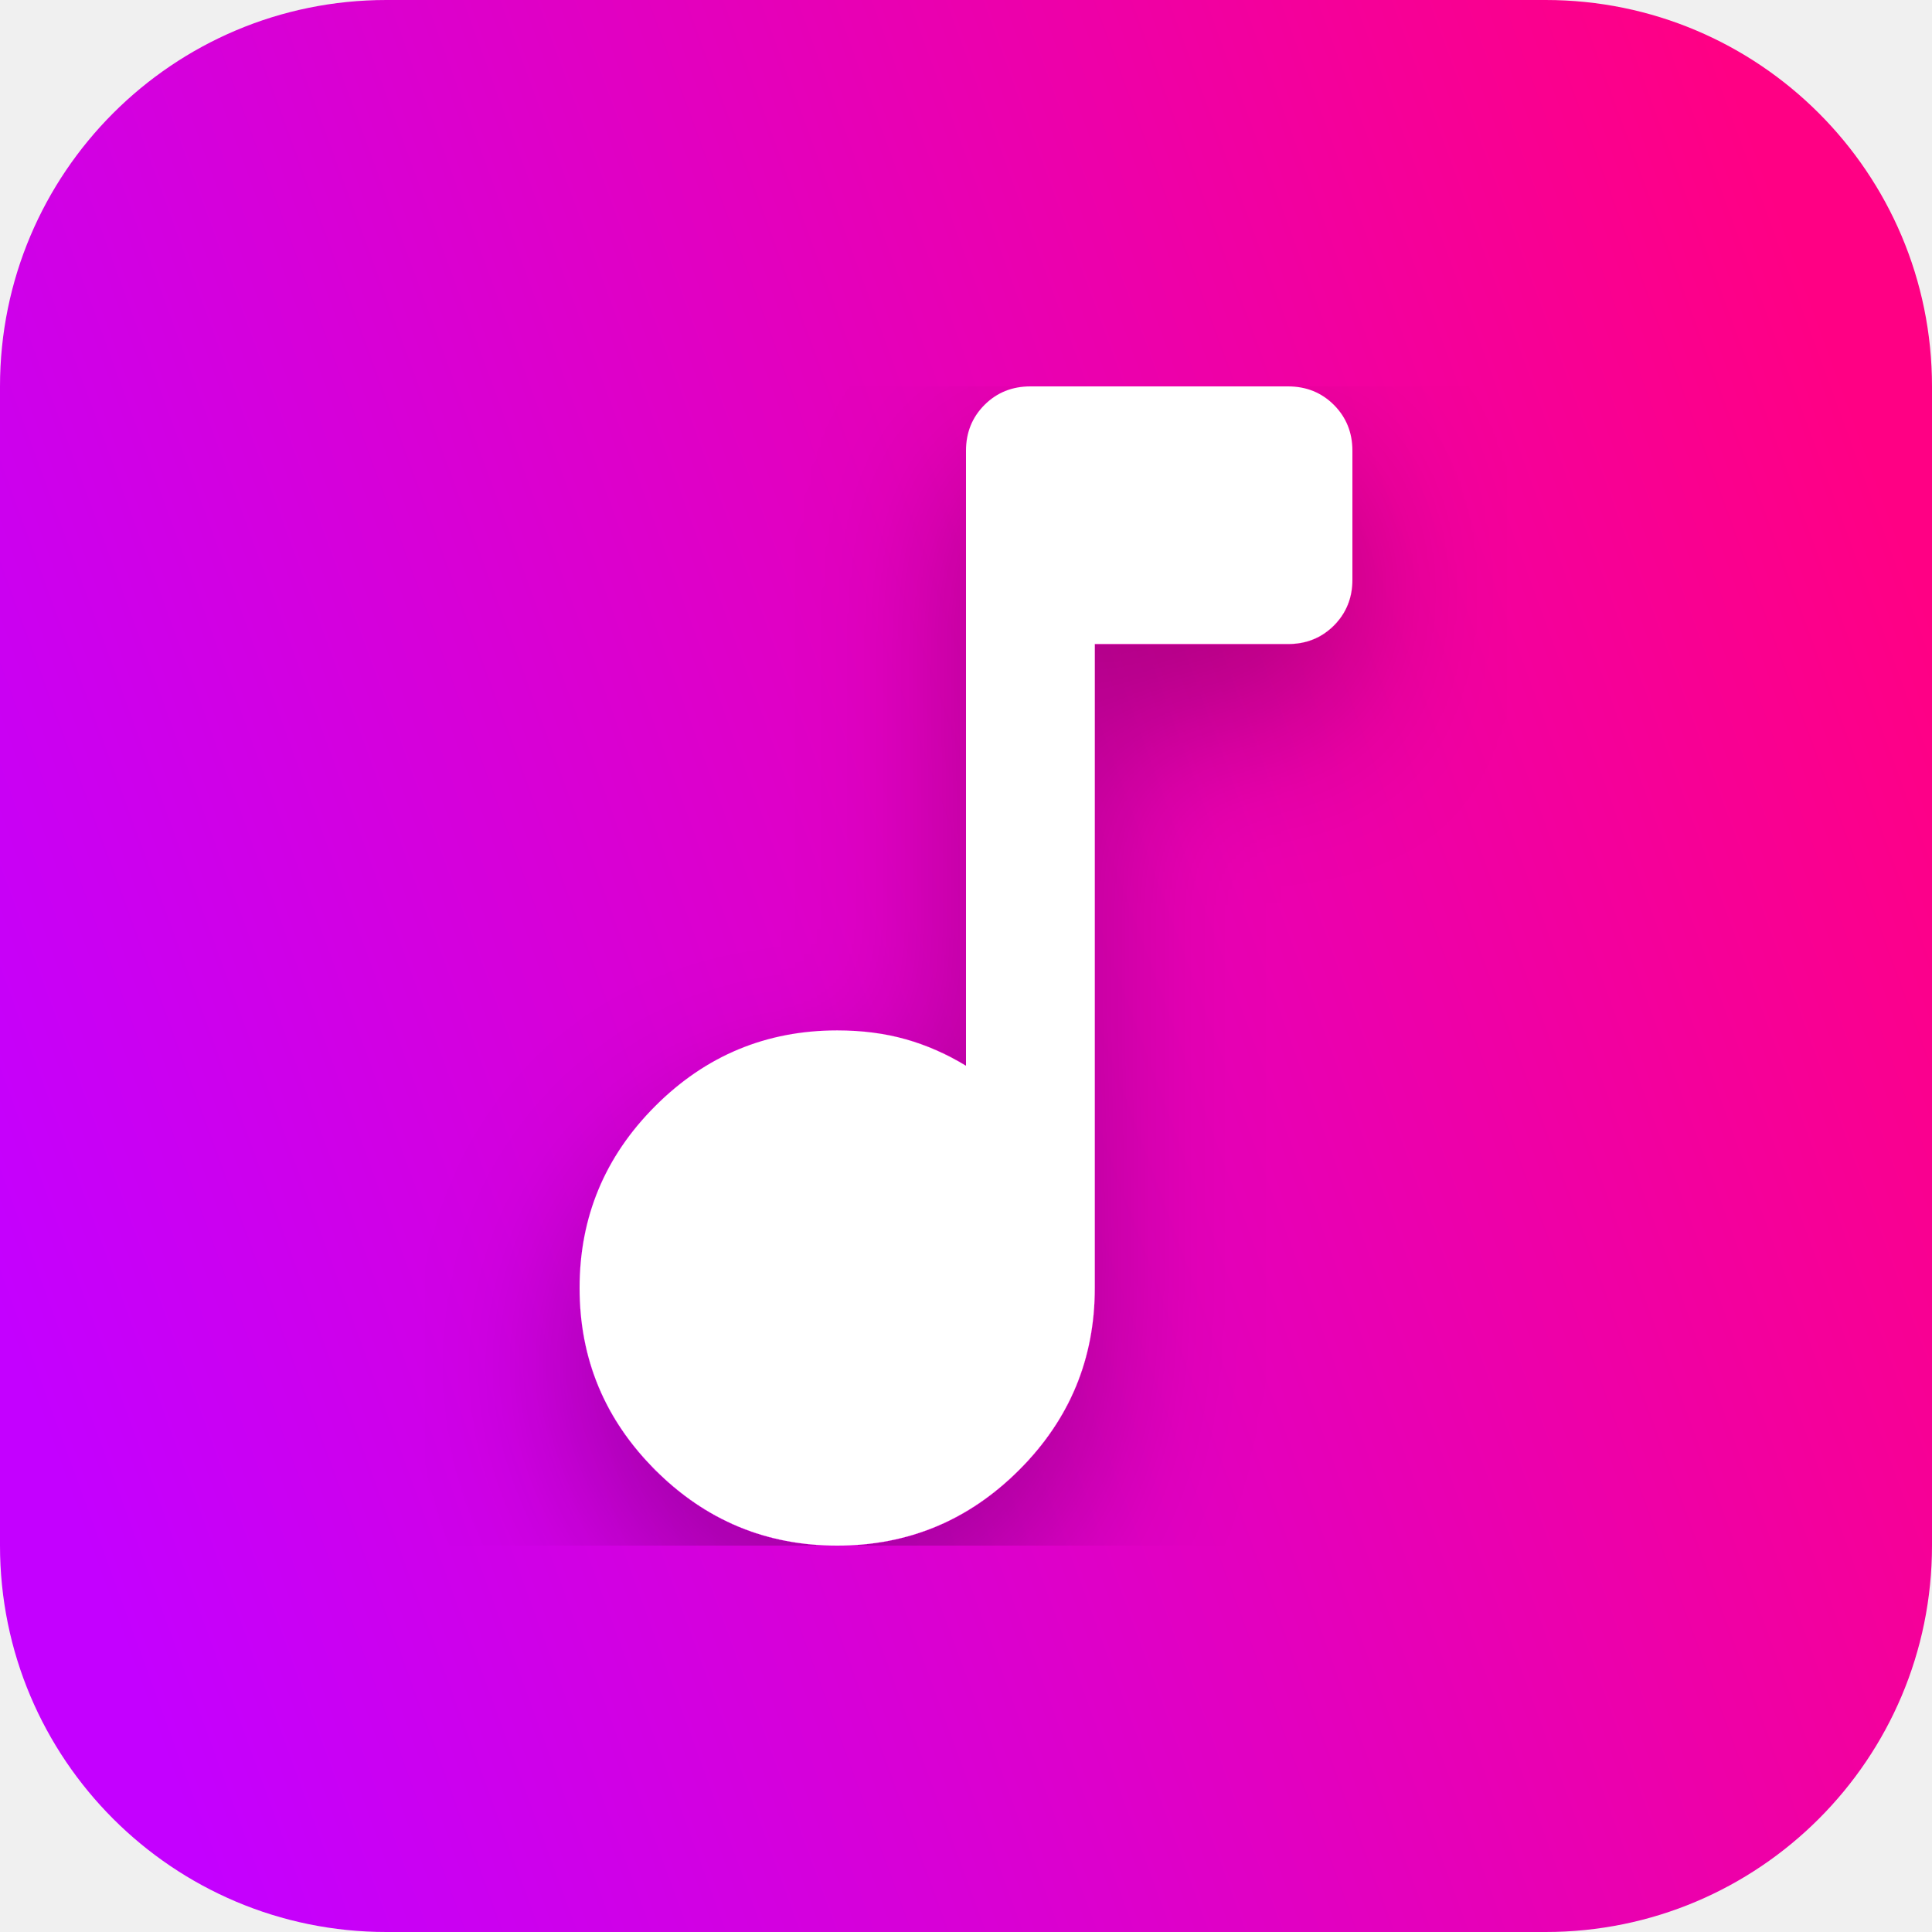
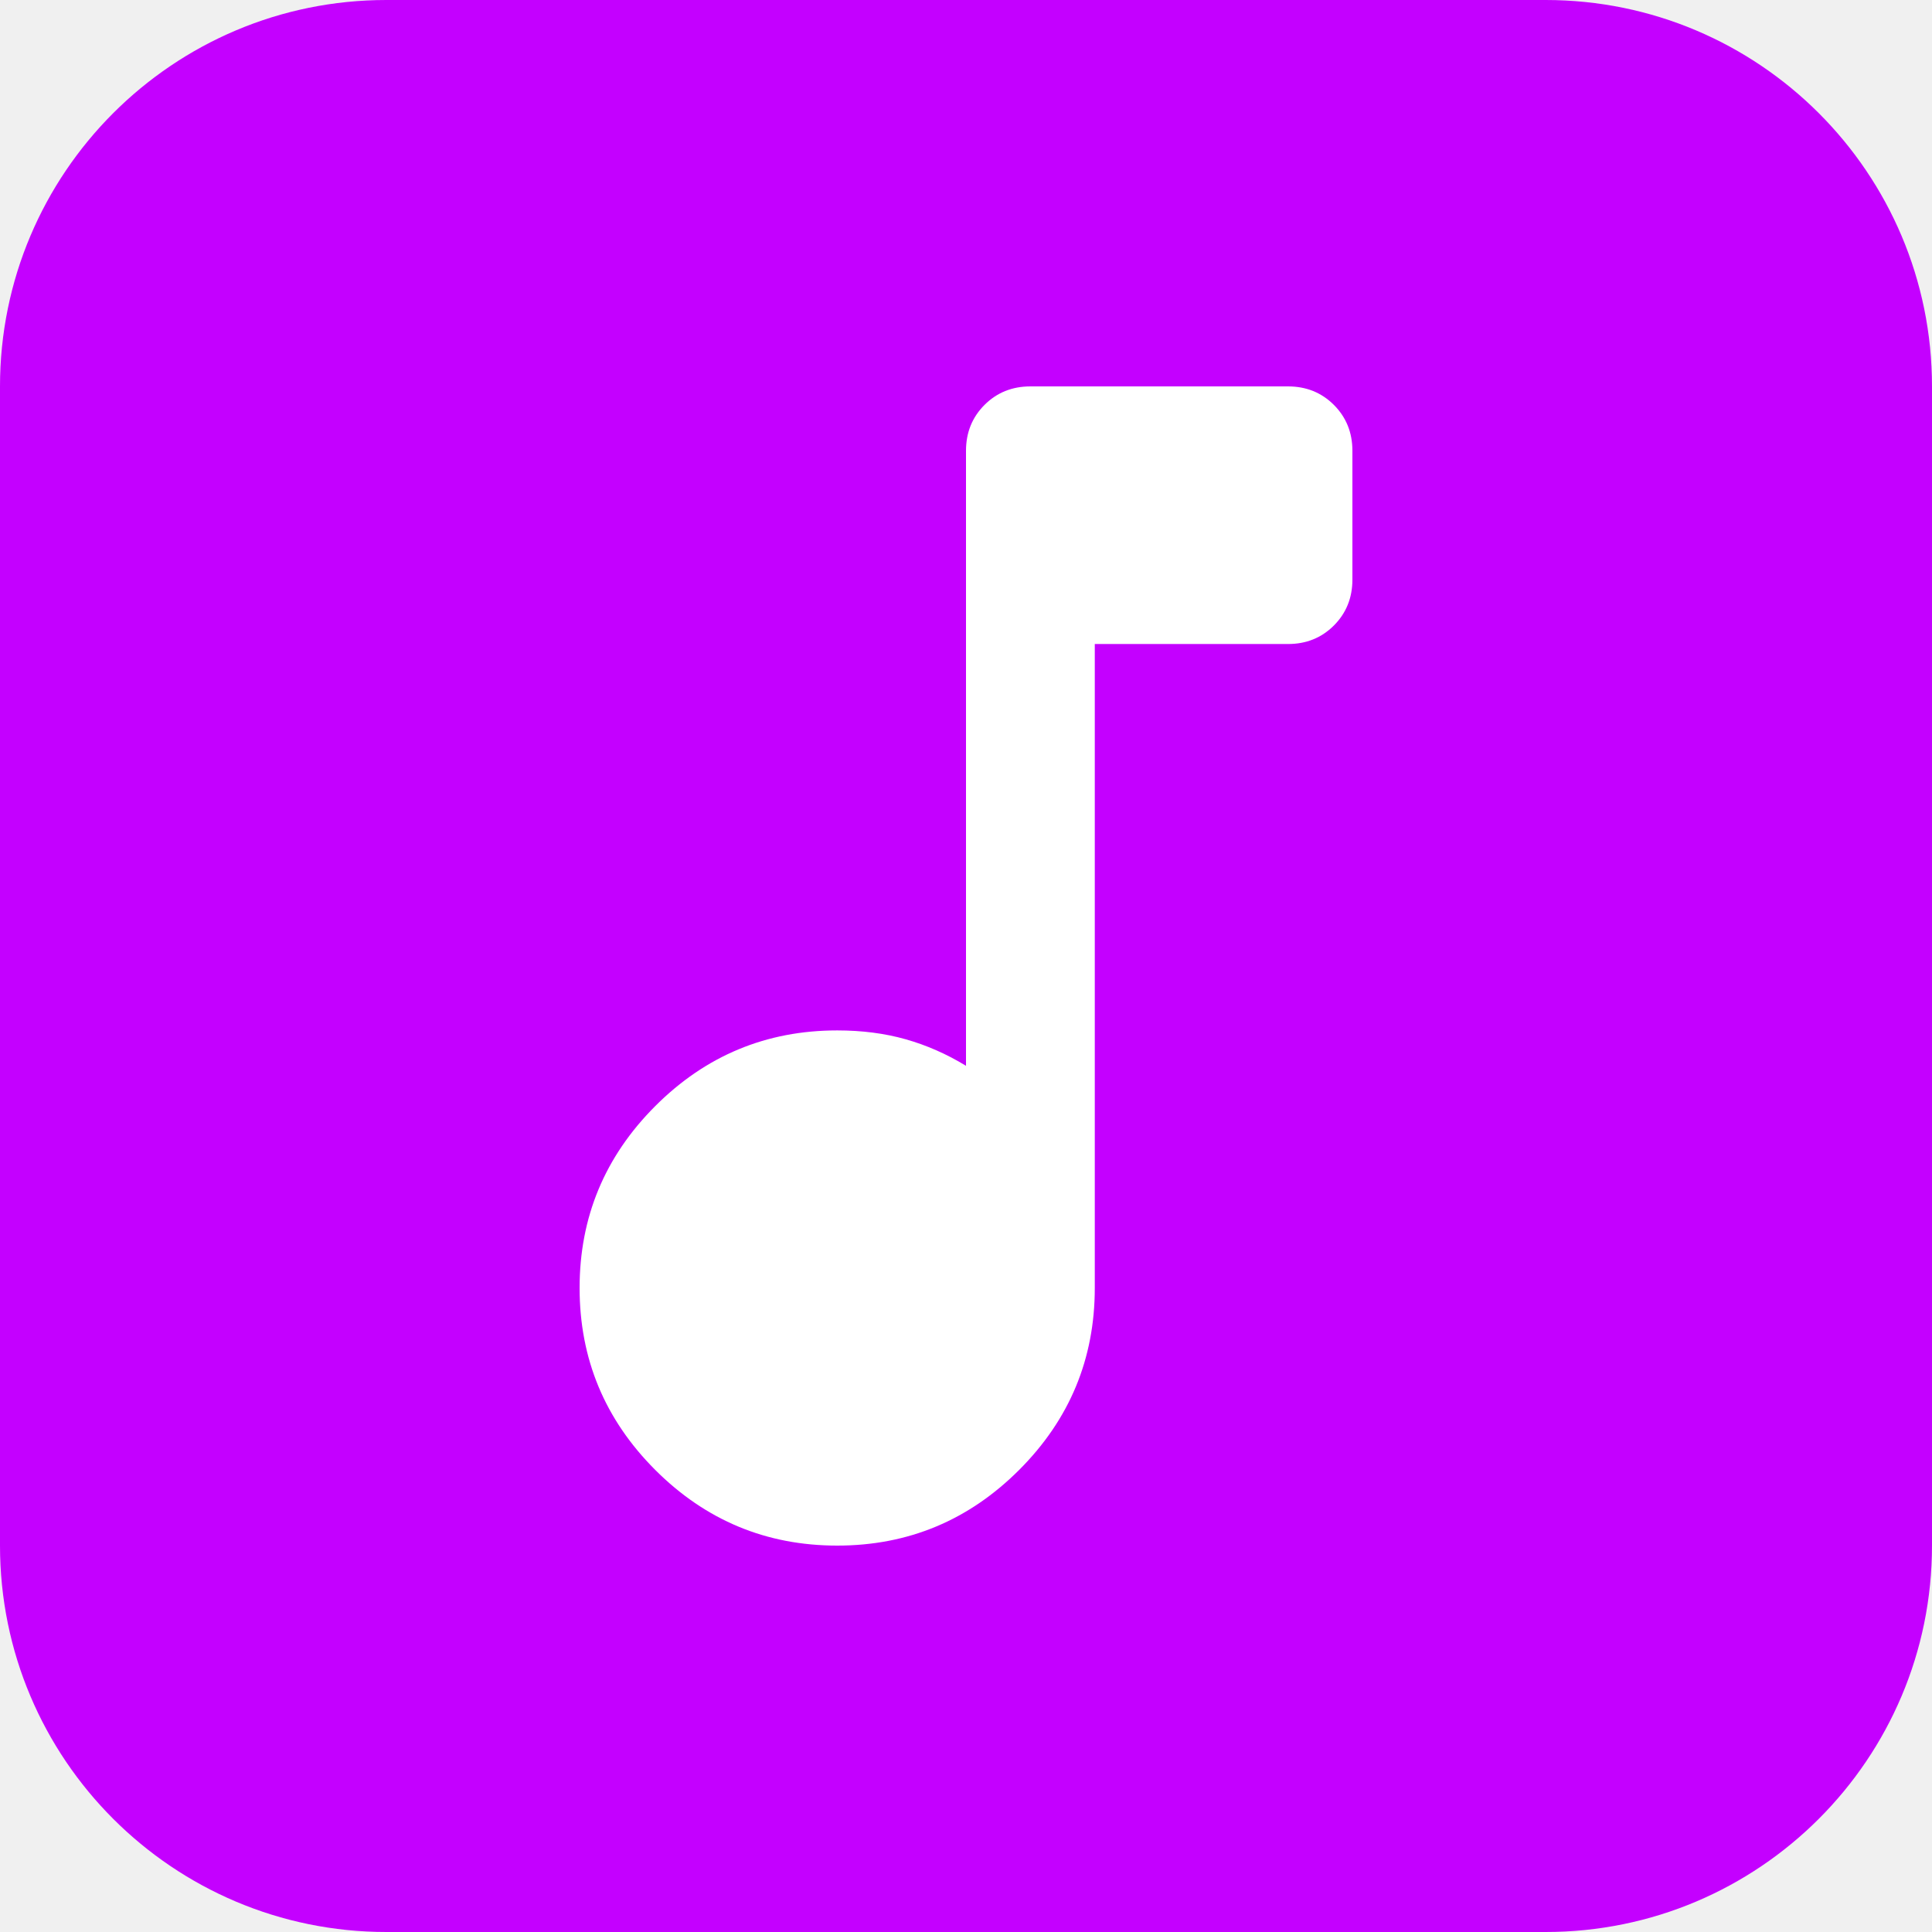
<svg xmlns="http://www.w3.org/2000/svg" width="50" height="50" viewBox="0 0 50 50" fill="none">
-   <rect width="50" height="50" rx="10" fill="url(#paint0_linear_92_81)" />
+   <rect width="50" height="50" rx="10" fill="#C400FF" />
  <mask id="mask0_92_81" style="mask-type:alpha" maskUnits="userSpaceOnUse" x="10" y="10" width="30" height="30">
    <rect x="10" y="10" width="30" height="30" fill="#D9D9D9" />
  </mask>
  <g mask="url(#mask0_92_81)">
-     <g filter="url(#filter0_d_92_81)">
-       <path d="M21.667 40C19.833 40 18.264 39.347 16.958 38.042C15.653 36.736 15 35.167 15 33.333C15 31.5 15.653 29.931 16.958 28.625C18.264 27.319 19.833 26.667 21.667 26.667C22.306 26.667 22.896 26.743 23.438 26.896C23.979 27.049 24.5 27.278 25 27.583V11.667C25 11.194 25.16 10.799 25.479 10.479C25.799 10.16 26.194 10 26.667 10H33.333C33.806 10 34.201 10.16 34.521 10.479C34.84 10.799 35 11.194 35 11.667V15C35 15.472 34.84 15.868 34.521 16.188C34.201 16.507 33.806 16.667 33.333 16.667H28.333V33.333C28.333 35.167 27.681 36.736 26.375 38.042C25.069 39.347 23.5 40 21.667 40Z" fill="white" />
-     </g>
+     <path d="M21.667 40C19.833 40 18.264 39.347 16.958 38.042C15.653 36.736 15 35.167 15 33.333C15 31.5 15.653 29.931 16.958 28.625C18.264 27.319 19.833 26.667 21.667 26.667C22.306 26.667 22.896 26.743 23.438 26.896C23.979 27.049 24.5 27.278 25 27.583V11.667C25 11.194 25.16 10.799 25.479 10.479C25.799 10.16 26.194 10 26.667 10H33.333C33.806 10 34.201 10.16 34.521 10.479C34.84 10.799 35 11.194 35 11.667V15C35 15.472 34.84 15.868 34.521 16.188C34.201 16.507 33.806 16.667 33.333 16.667H28.333V33.333C28.333 35.167 27.681 36.736 26.375 38.042C25.069 39.347 23.5 40 21.667 40Z" fill="white" />
  </g>
-   <defs>
-     <filter id="filter0_d_92_81" x="11" y="8" width="28" height="38" filterUnits="userSpaceOnUse" color-interpolation-filters="sRGB">
-       <feFlood flood-opacity="0" result="BackgroundImageFix" />
-       <feColorMatrix in="SourceAlpha" type="matrix" values="0 0 0 0 0 0 0 0 0 0 0 0 0 0 0 0 0 0 127 0" result="hardAlpha" />
-       <feOffset dy="2" />
-       <feGaussianBlur stdDeviation="2" />
-       <feComposite in2="hardAlpha" operator="out" />
-       <feColorMatrix type="matrix" values="0 0 0 0 0 0 0 0 0 0 0 0 0 0 0 0 0 0 0.25 0" />
-       <feBlend mode="normal" in2="BackgroundImageFix" result="effect1_dropShadow_92_81" />
-       <feBlend mode="normal" in="SourceGraphic" in2="effect1_dropShadow_92_81" result="shape" />
-     </filter>
-     <linearGradient id="paint0_linear_92_81" x1="-4.01778e-07" y1="34.174" x2="50" y2="15.826" gradientUnits="userSpaceOnUse">
-       <stop stop-color="#C400FF" />
-       <stop offset="1" stop-color="#FF0084" />
-     </linearGradient>
-   </defs>
</svg>
